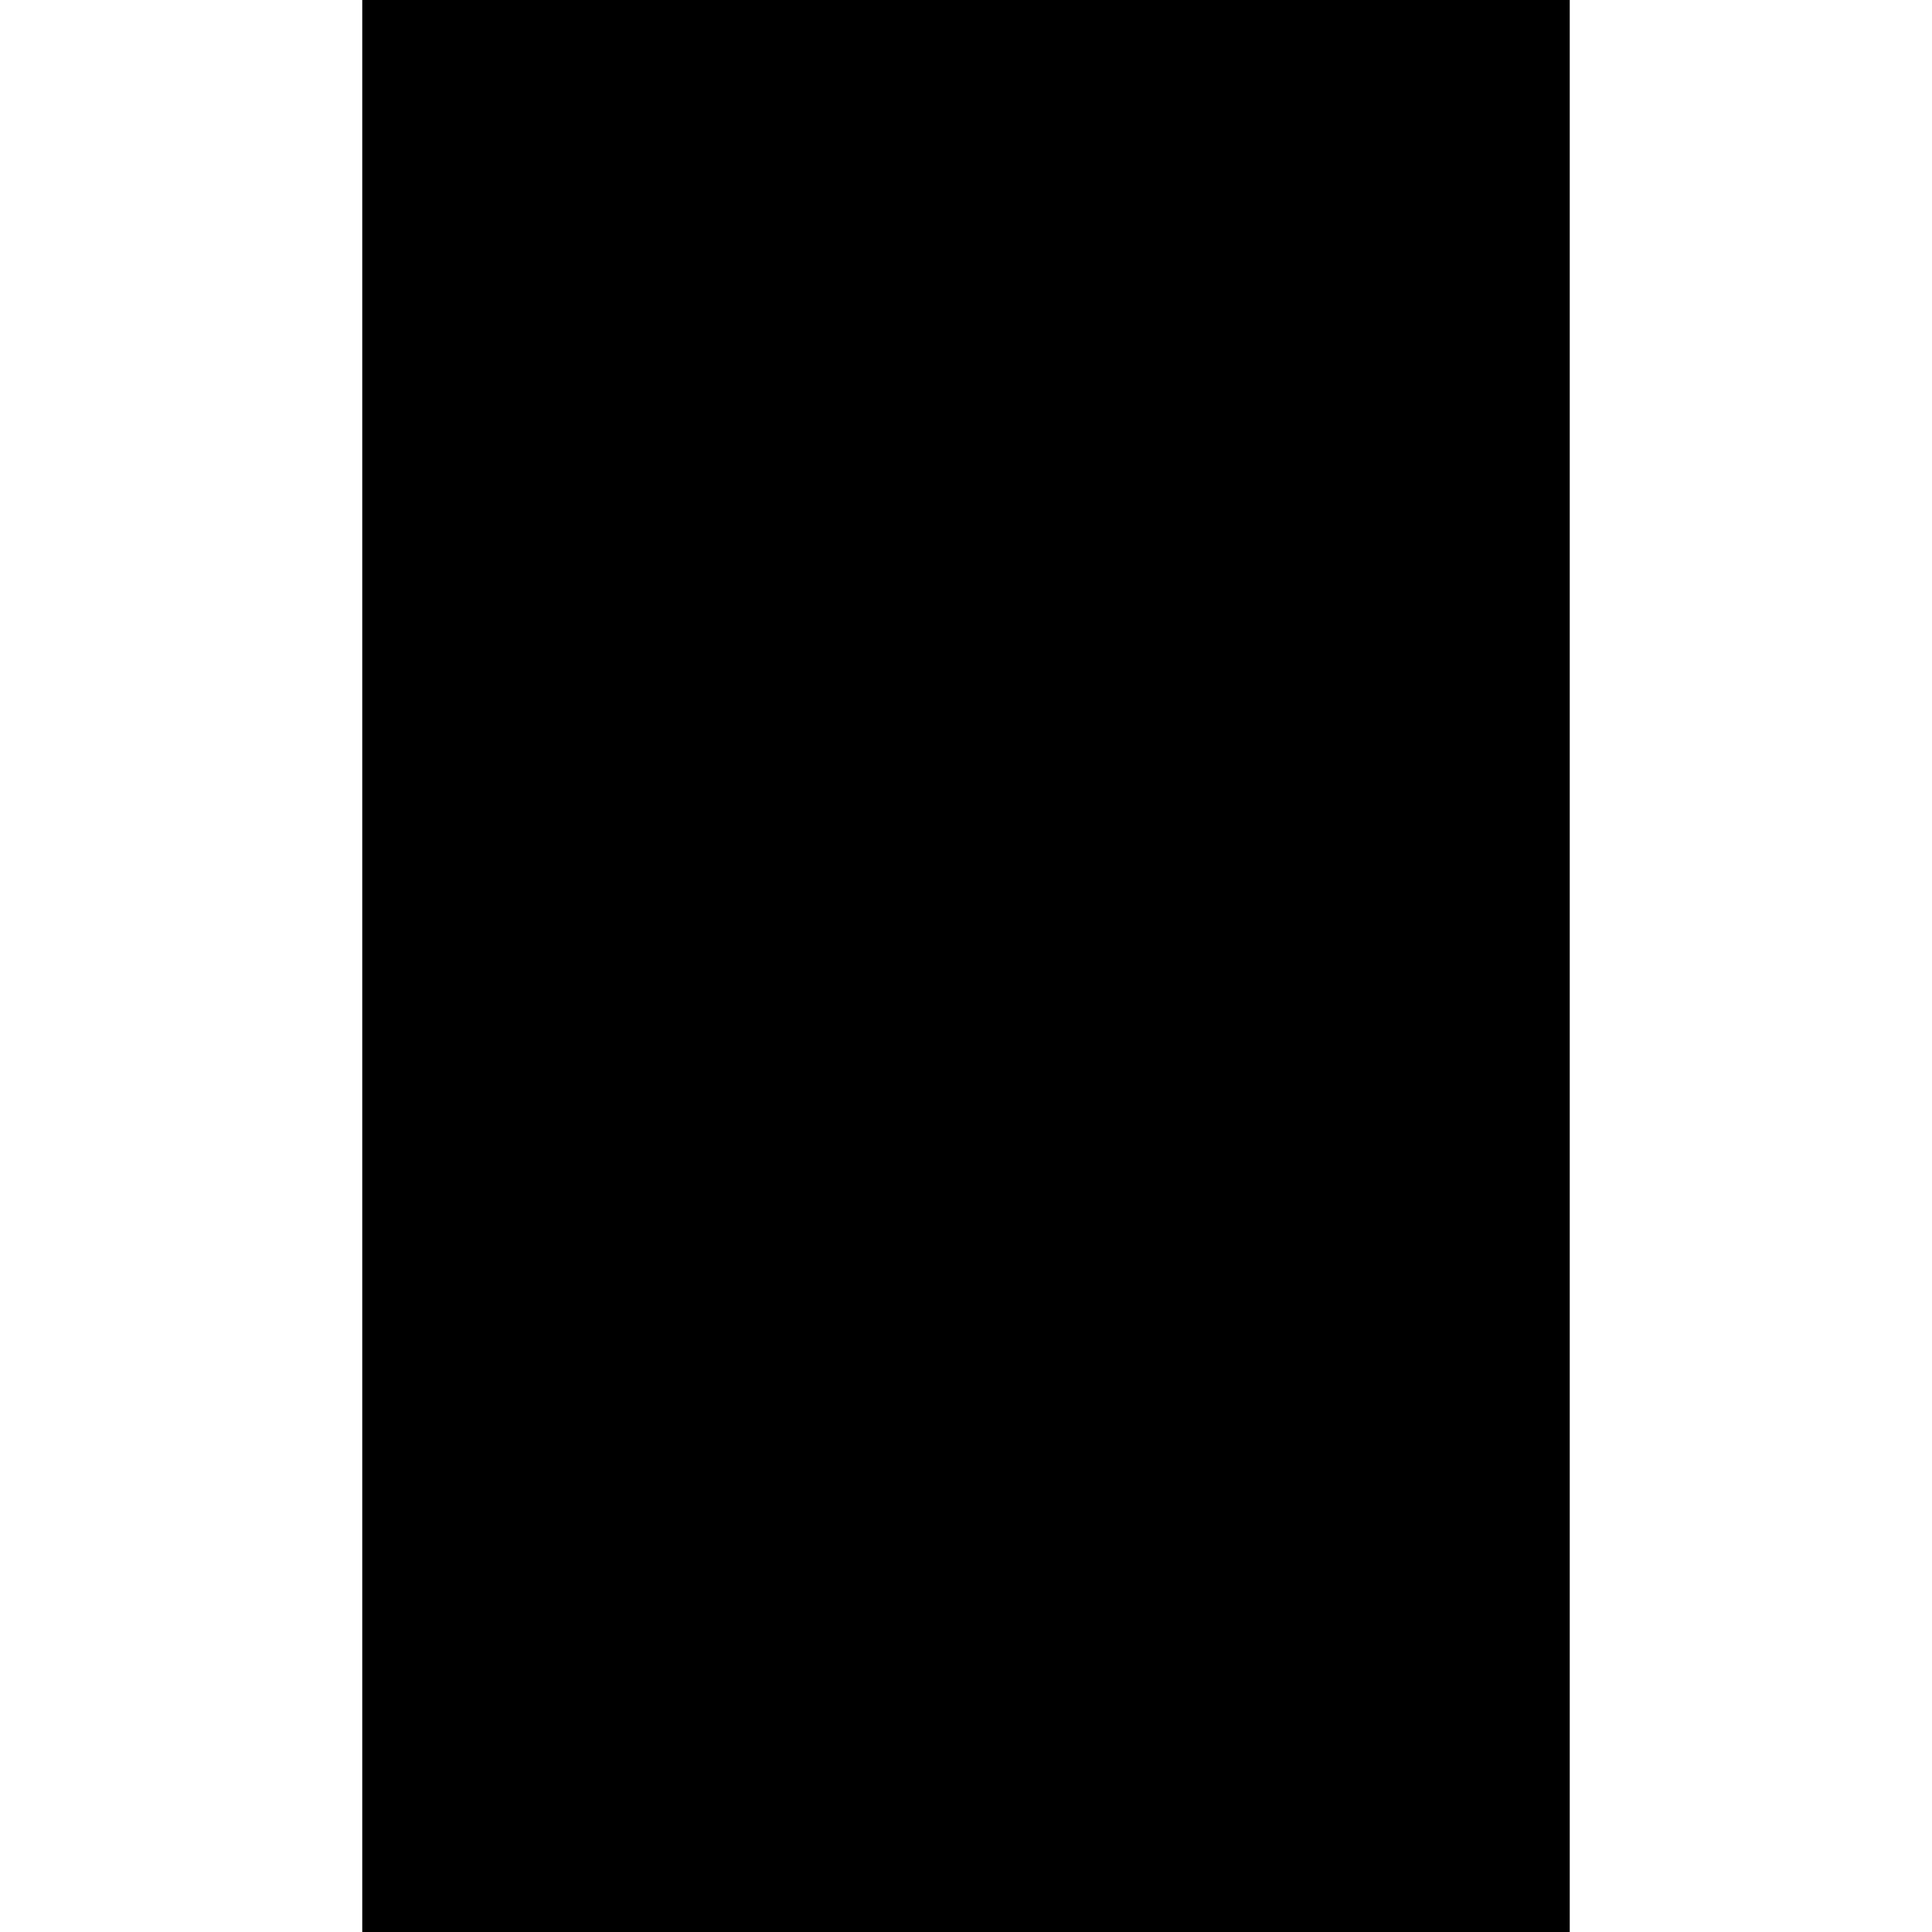
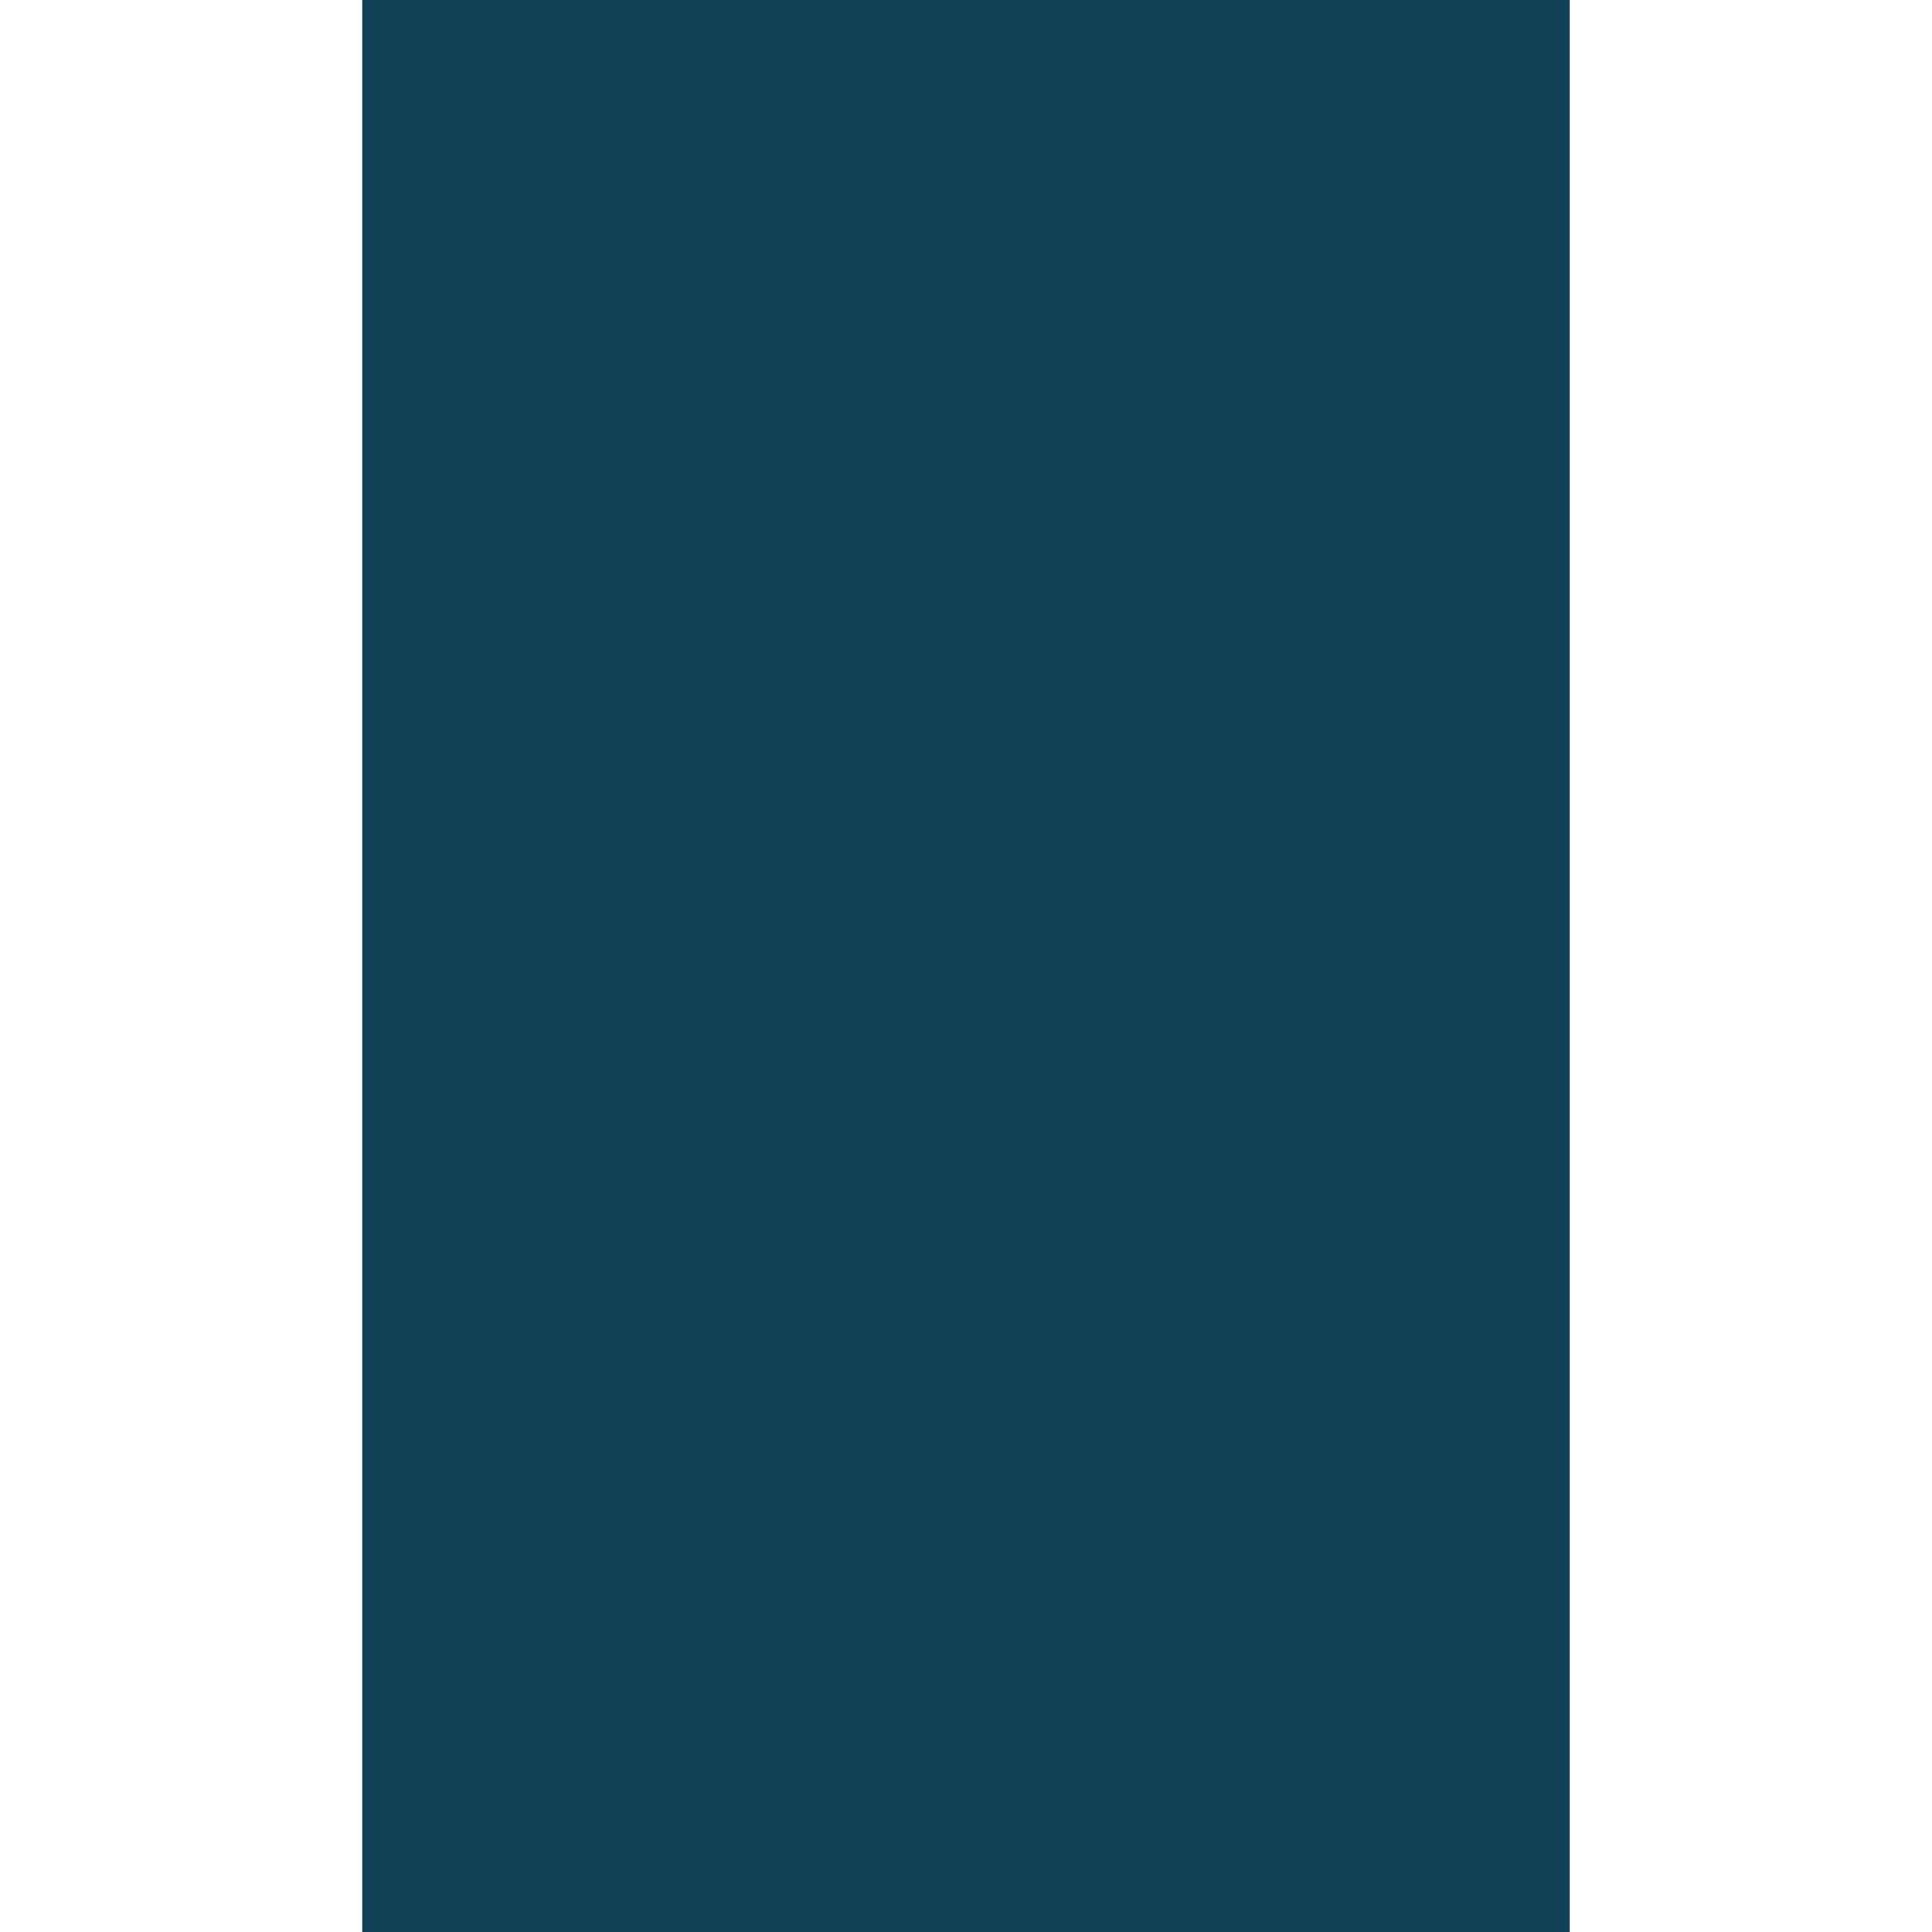
<svg xmlns="http://www.w3.org/2000/svg" version="1.1" id="Layer_1" x="0px" y="0px" viewBox="0 0 16 16" enable-background="new 0 0 16 16" xml:space="preserve">
-   <polygon points="12,0 11,0 10,0 9,0 8,0 7,0 6,0 5,0 4,0 3,0 3,1 3,2 3,3 3,4 3,5 3,6 3,7 3,8 3,9 3,10 3,11 3,12 3,13 3,14 3,15   3,16 4,16 5,16 6,16 7,16 8,16 9,16 10,16 11,16 12,16 13,16 13,15 13,14 13,13 13,12 13,11 13,10 13,9 13,8 13,7 13,6 13,5 13,4   13,3 13,2 13,1 13,0 " />
+   <polygon fill="#104257" points="12,0 11,0 10,0 9,0 8,0 7,0 6,0 5,0 4,0 3,0 3,1 3,2 3,3 3,4 3,5 3,6 3,7 3,8 3,9 3,10 3,11 3,12   3,13 3,14 3,15 3,16 4,16 5,16 6,16 7,16 8,16 9,16 10,16 11,16 12,16 13,16 13,15 13,14 13,13 13,12 13,11 13,10 13,9 13,8 13,7   13,6 13,5 13,4 13,3 13,2 13,1 13,0 " />
+   <g>
+ </g>
</svg>
